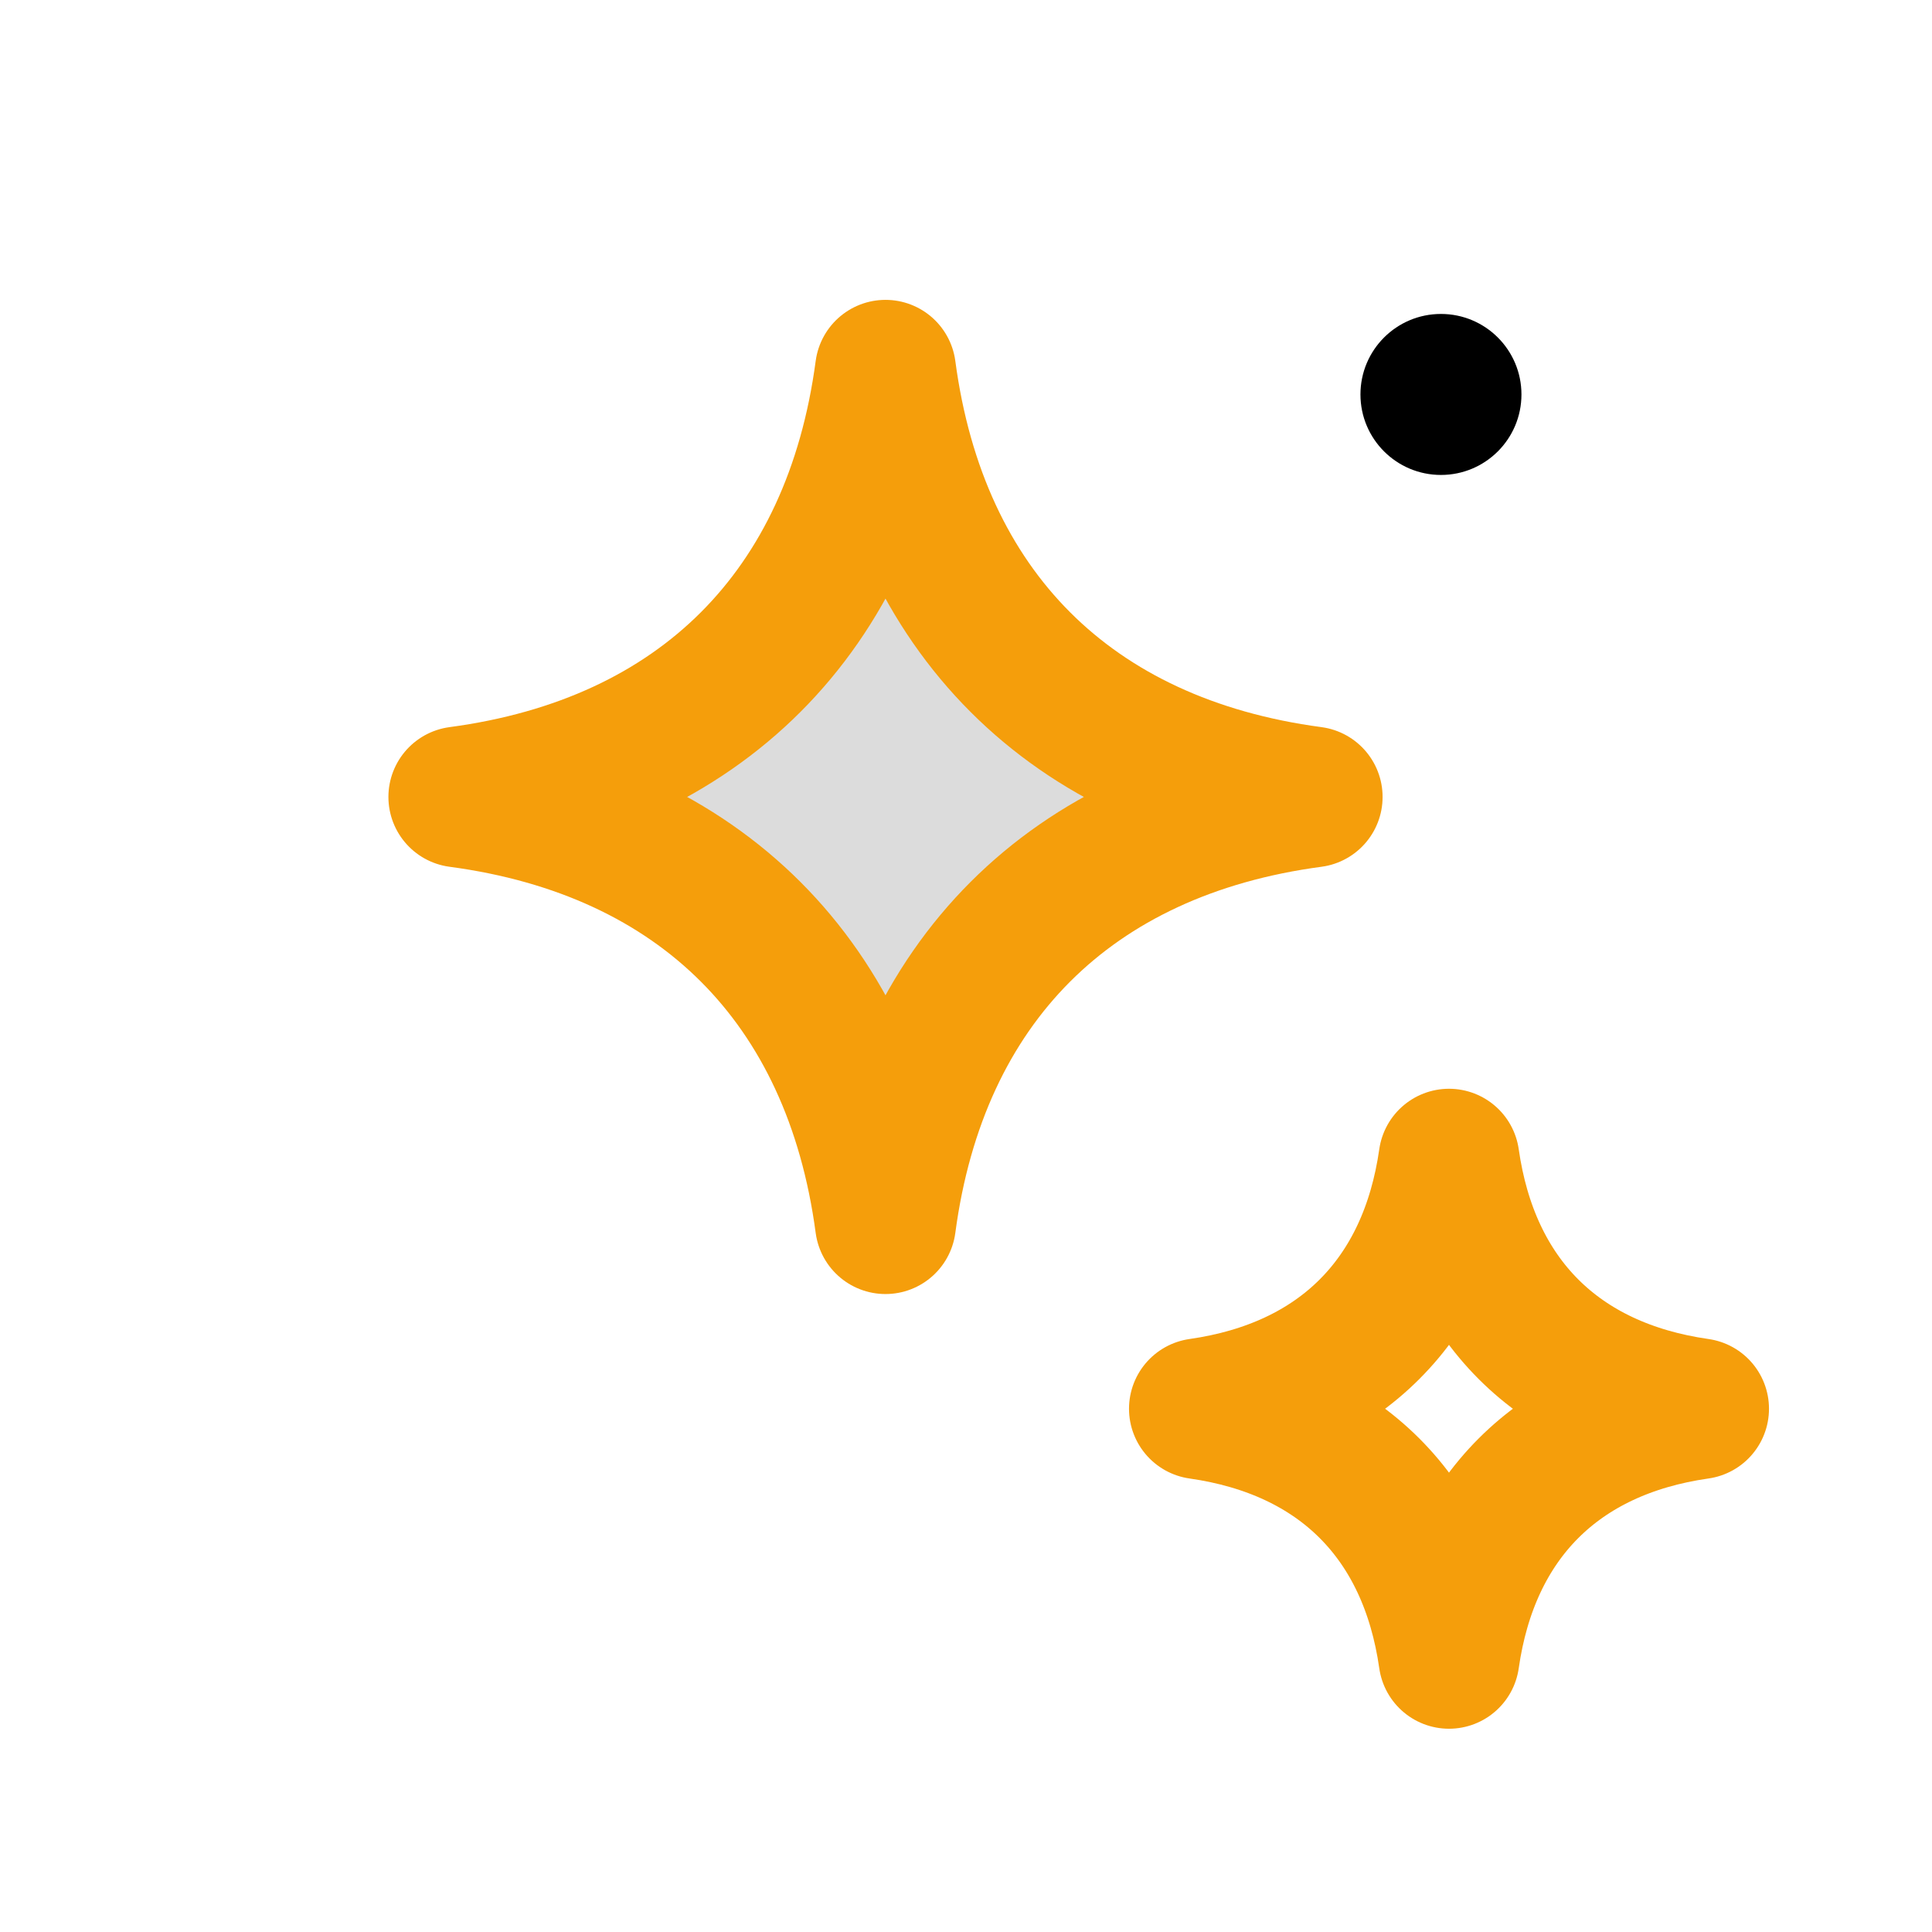
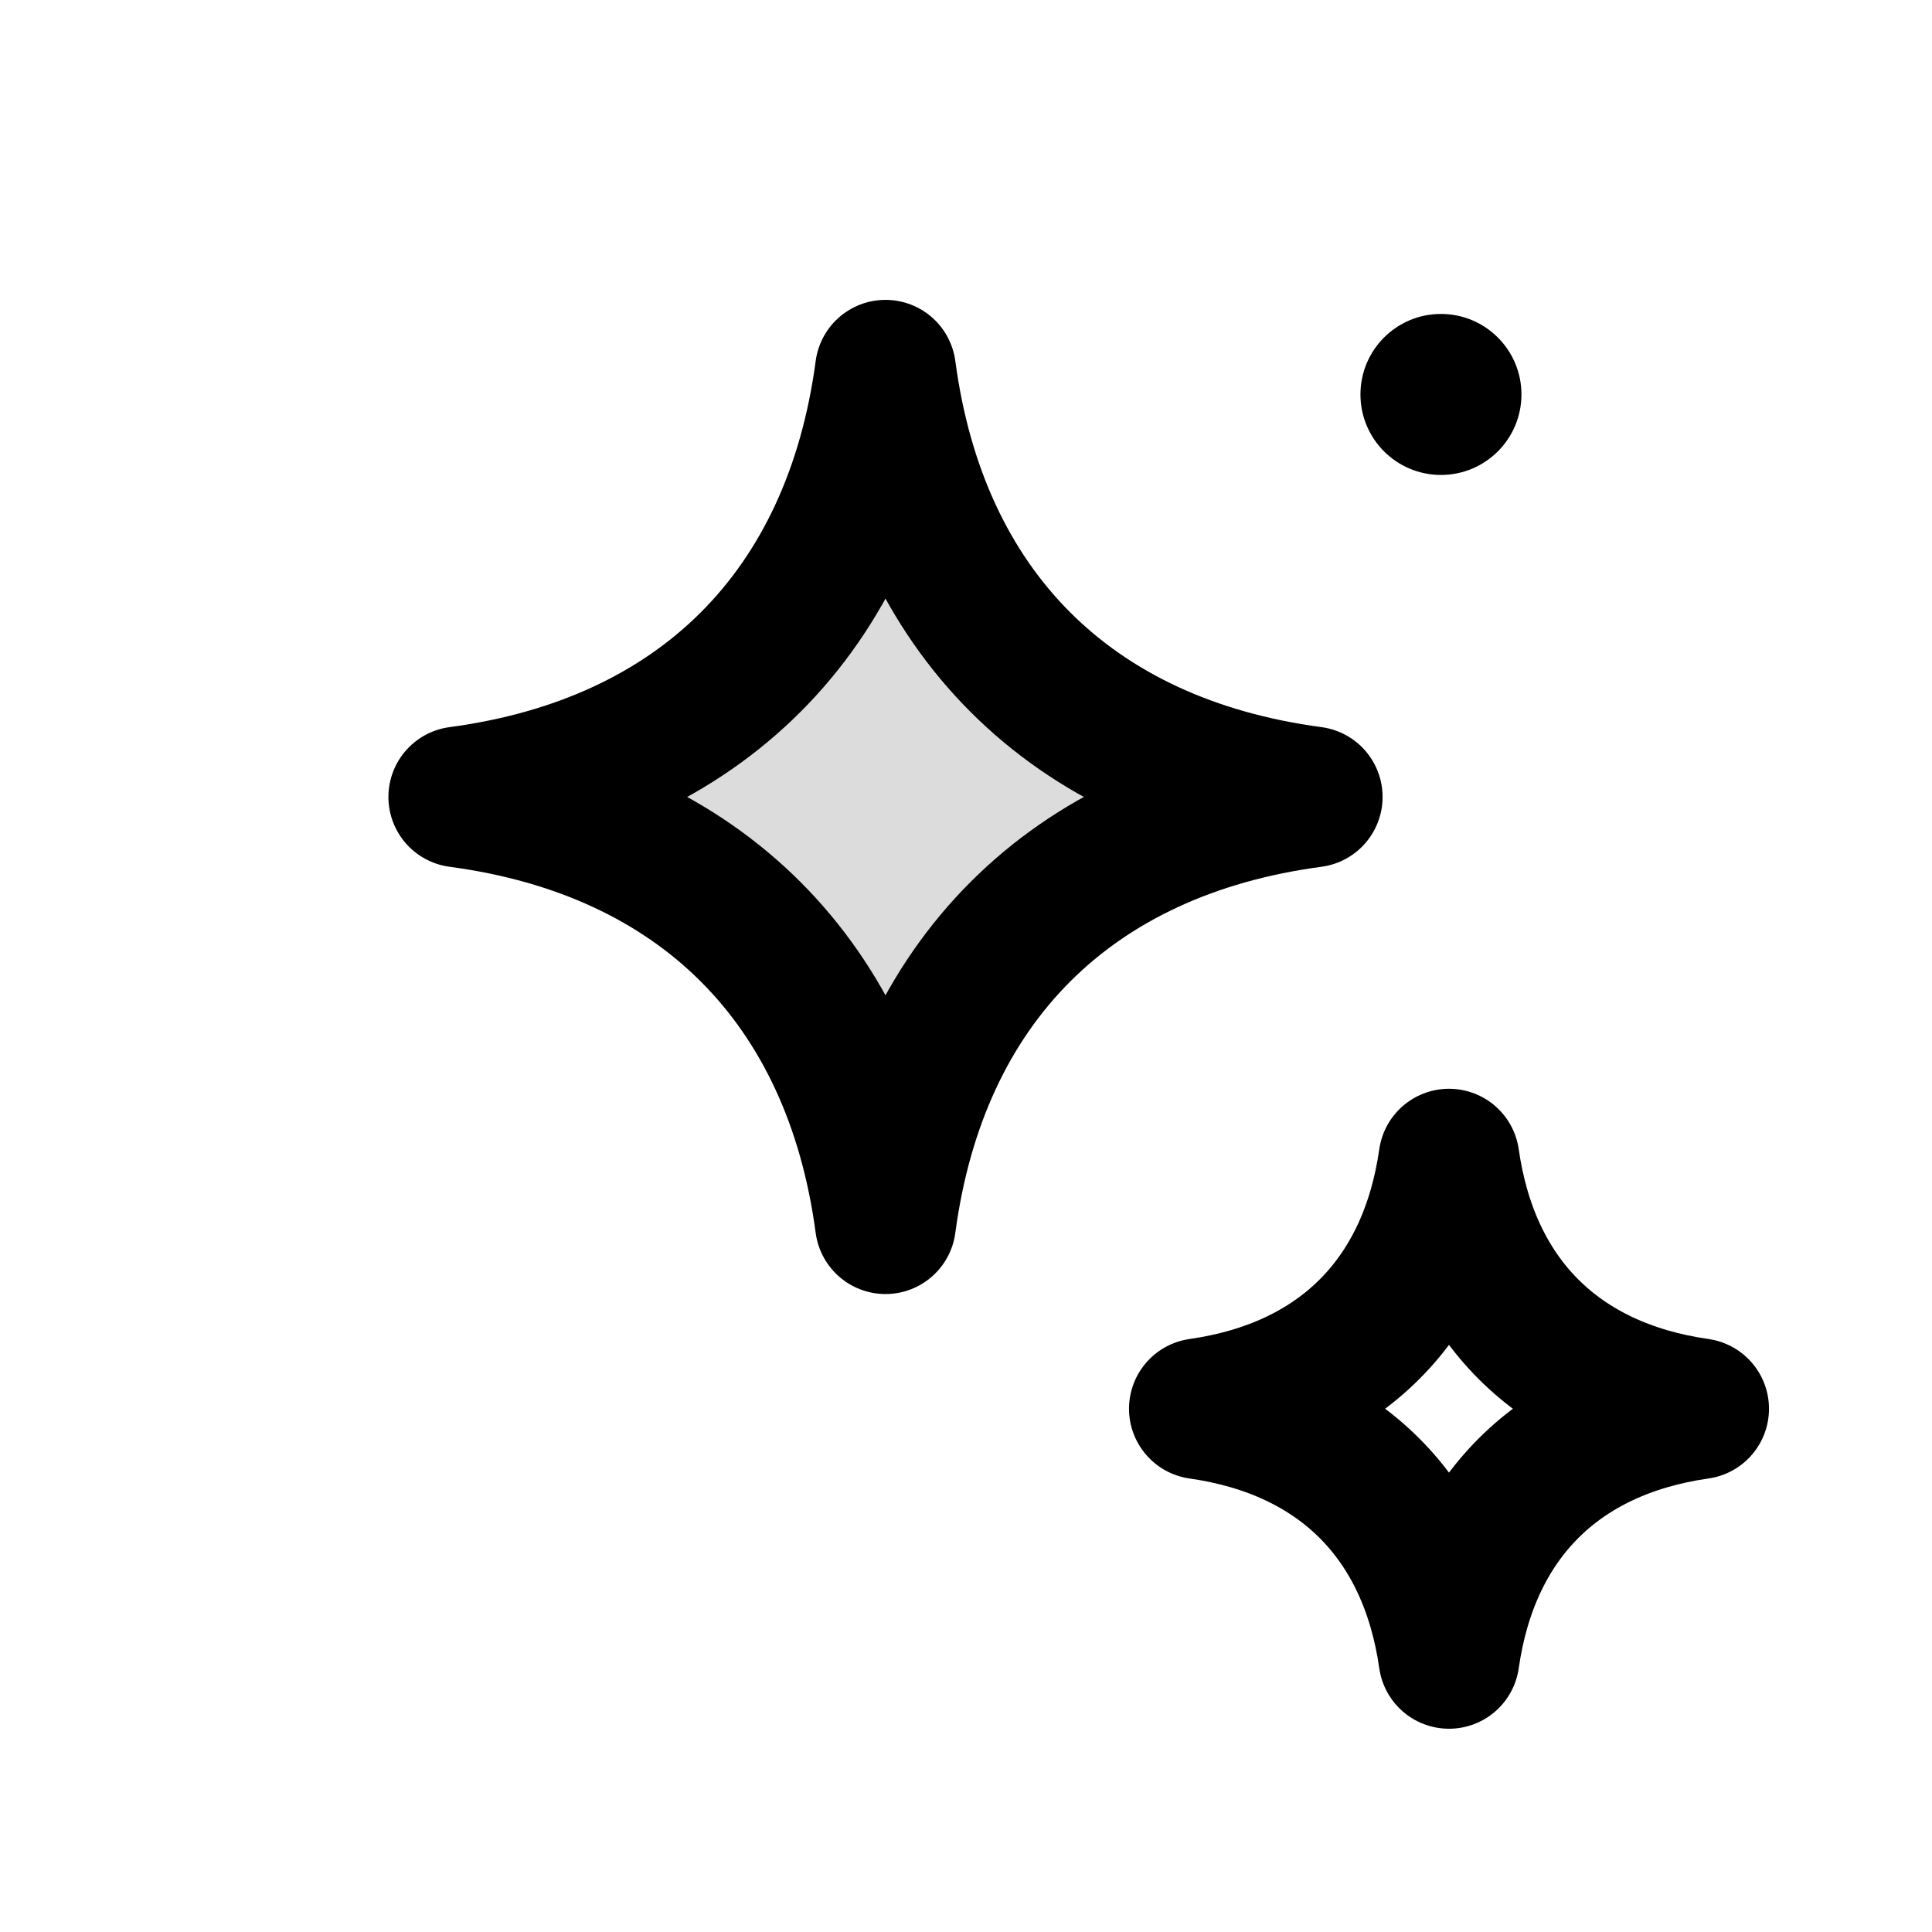
- <svg xmlns="http://www.w3.org/2000/svg" viewBox="0 0 24 24" fill="none" stroke="#f59e0b" stroke-width="1.75" stroke-linecap="round" stroke-linejoin="round">
+ <svg xmlns="http://www.w3.org/2000/svg" viewBox="0 0 24 24" fill="none" stroke="currentColor" stroke-width="1.75" stroke-linecap="round" stroke-linejoin="round">
  <path d="M11 4.6c.4 3 2.3 4.9 5.3 5.3-3 .4-4.9 2.3-5.3 5.3-.4-3-2.3-4.9-5.3-5.3 3-.4 4.9-2.3 5.3-5.3Z" fill="currentColor" fill-opacity=".14" />
  <path d="M18 14.4c.25 1.75 1.35 2.85 3.1 3.1-1.75.25-2.85 1.35-3.1 3.1-.25-1.75-1.35-2.85-3.1-3.1 1.75-.25 2.85-1.35 3.1-3.1Z" />
  <circle cx="17.9" cy="4.9" r="1" fill="currentColor" stroke="none" />
</svg>
